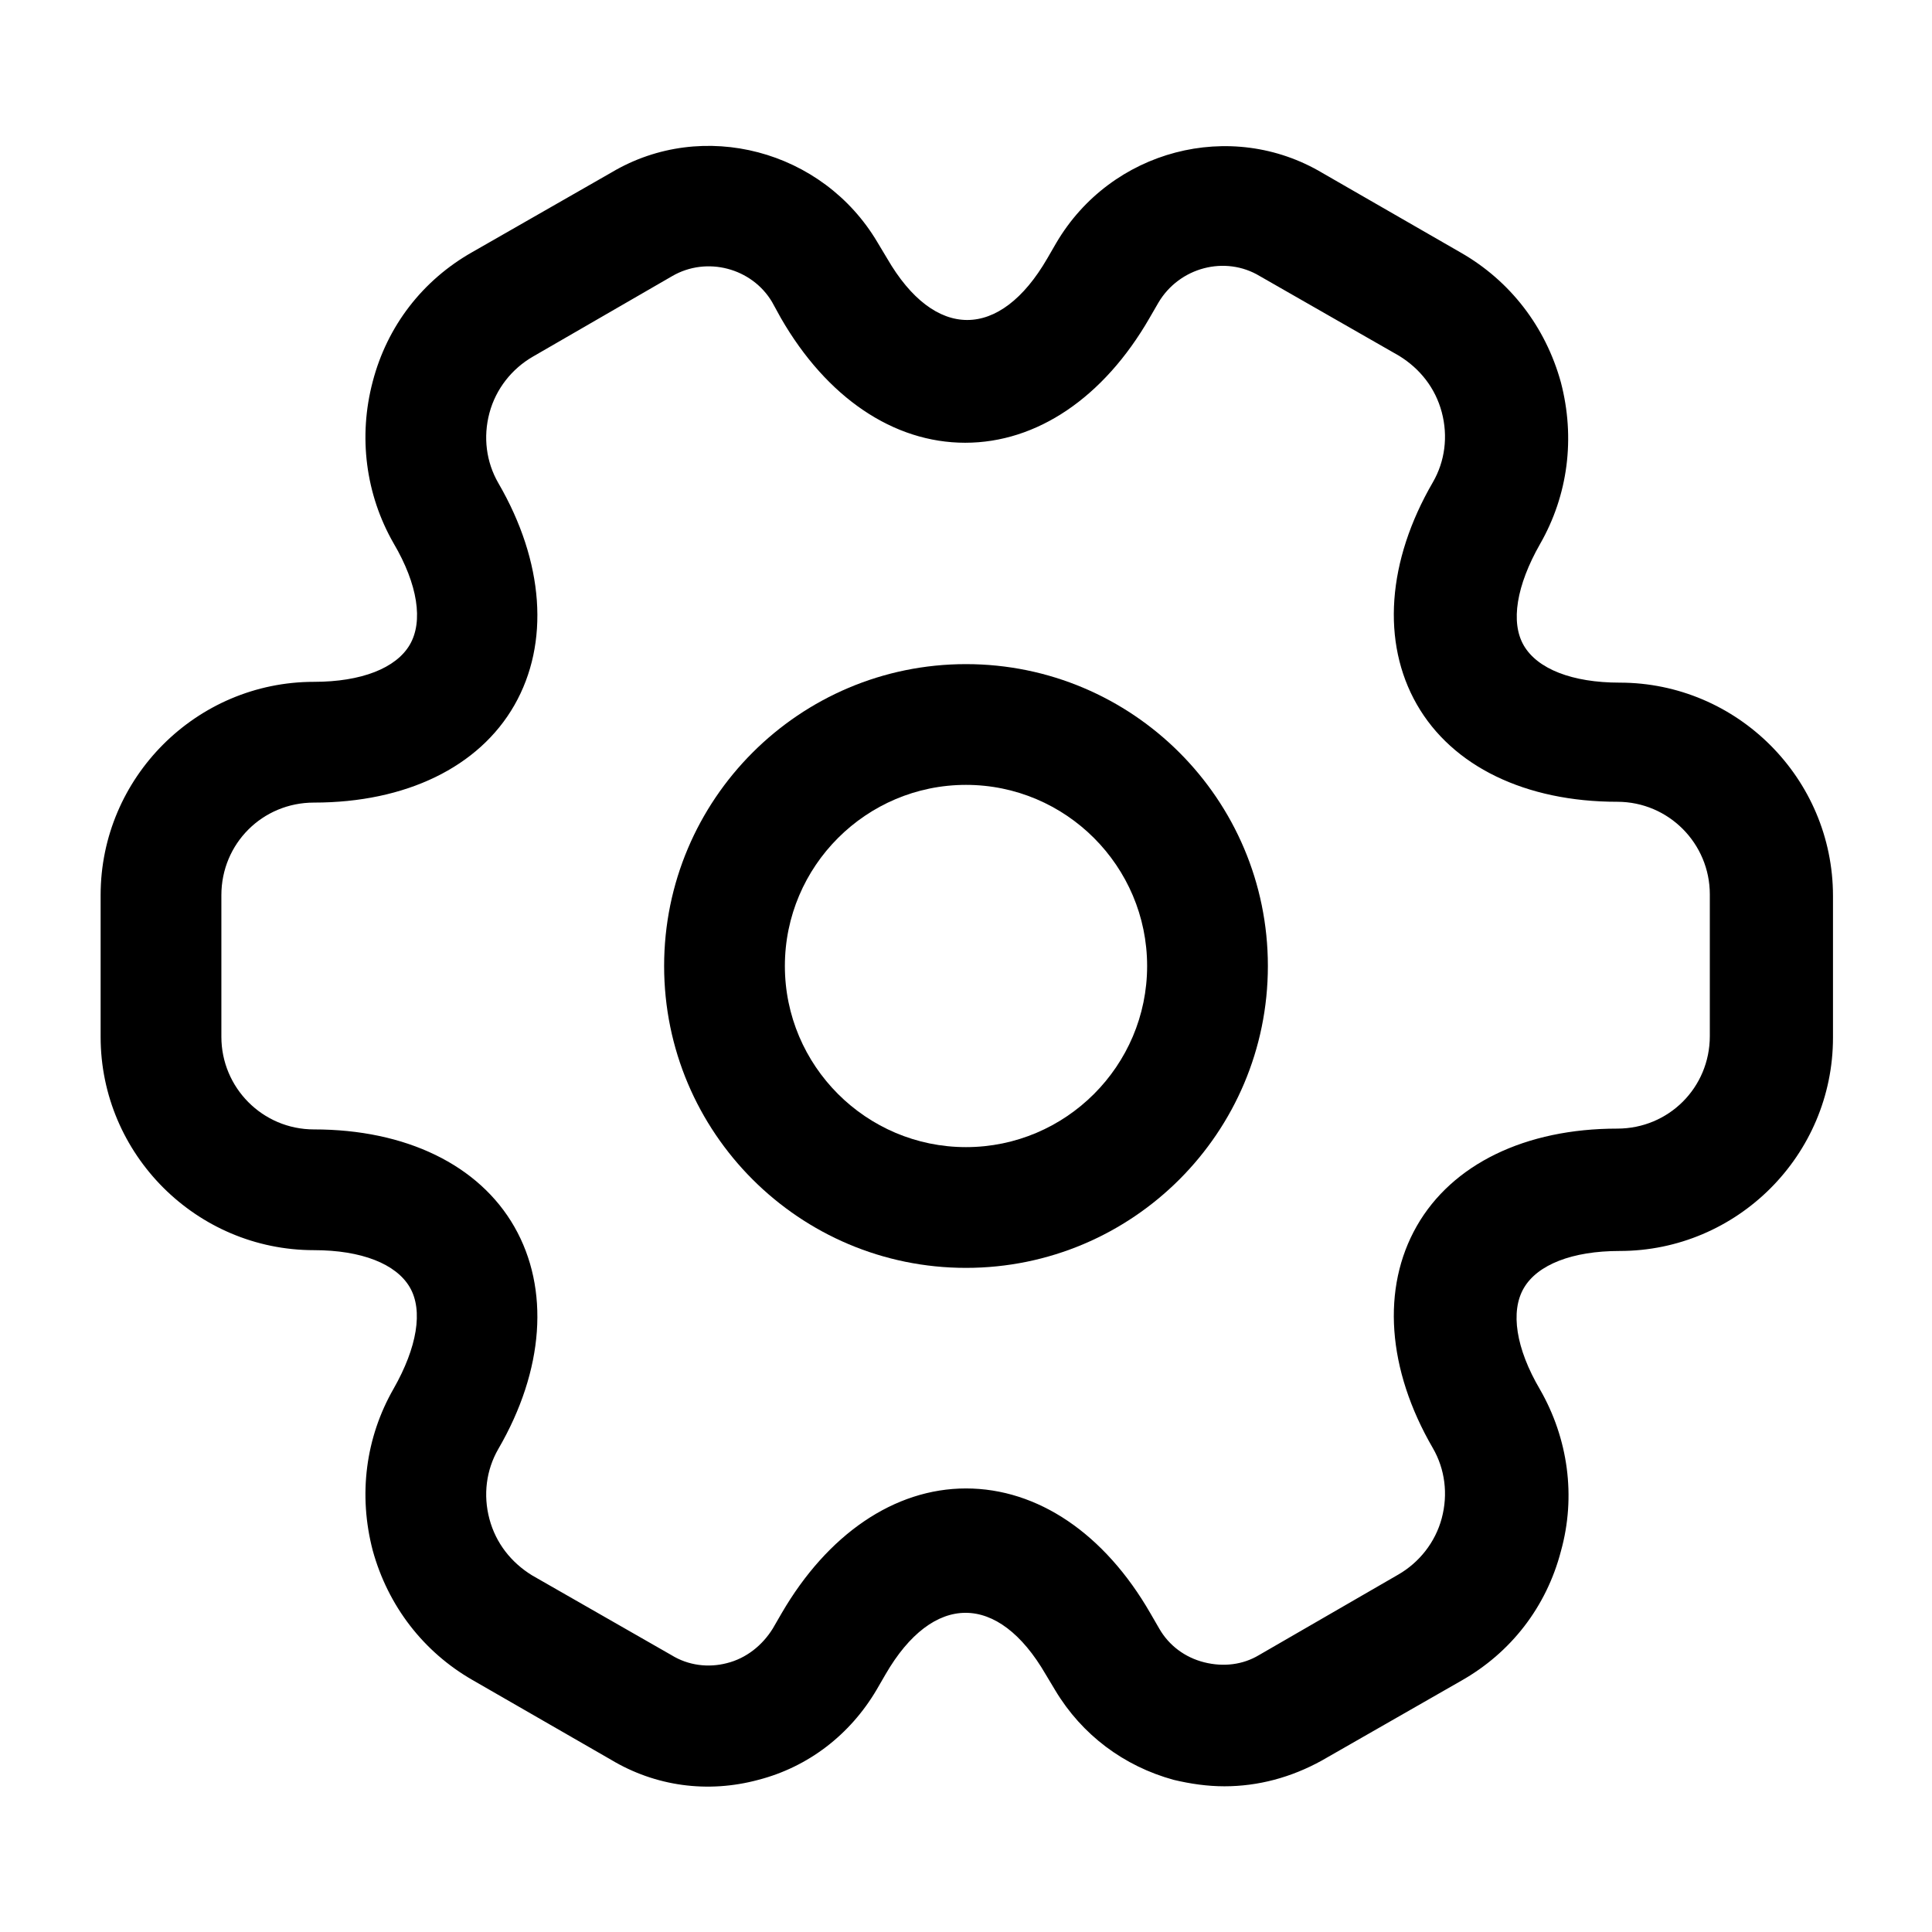
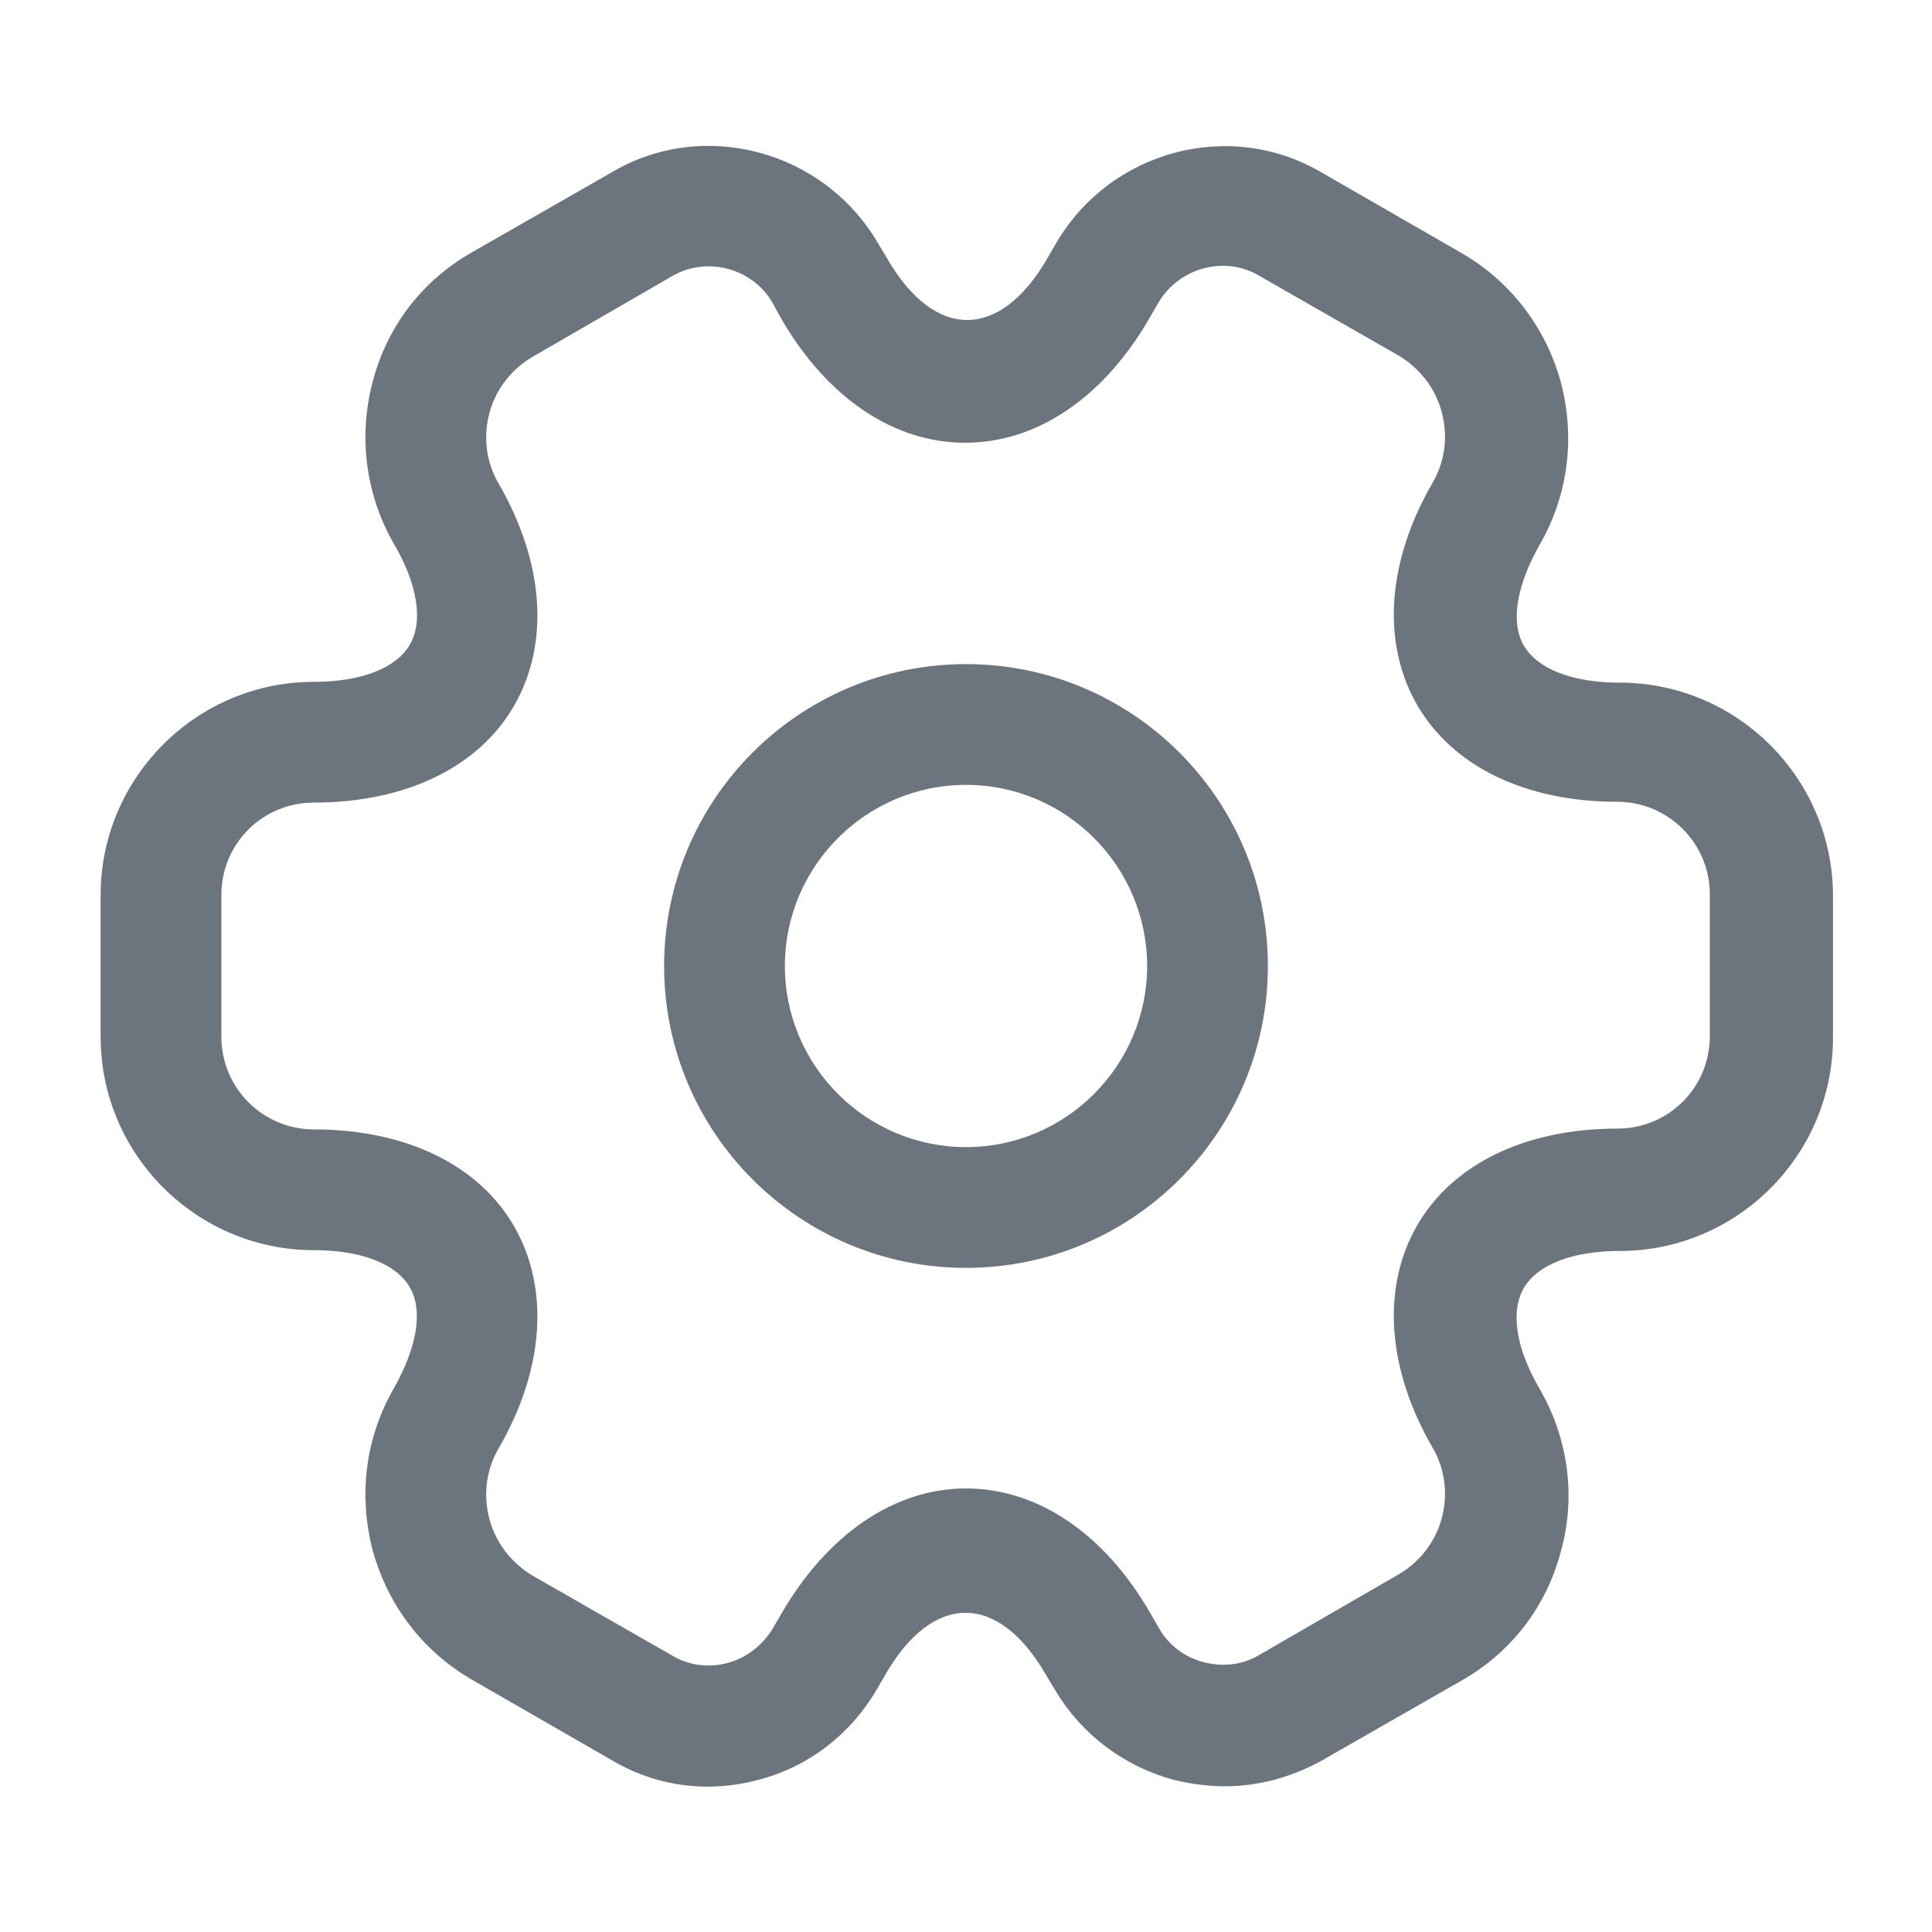
<svg xmlns="http://www.w3.org/2000/svg" width="24" height="24" viewBox="0 0 24 24" fill="none">
-   <path d="M12 15.75C9.93 15.75 8.25 14.07 8.25 12C8.25 9.93 9.93 8.25 12 8.25C14.07 8.25 15.75 9.93 15.75 12C15.75 14.07 14.07 15.75 12 15.75ZM12 9.75C10.76 9.75 9.75 10.76 9.75 12C9.75 13.24 10.76 14.25 12 14.25C13.24 14.25 14.25 13.24 14.25 12C14.25 10.76 13.24 9.75 12 9.75Z" fill="black" />
-   <path d="M15.21 22.19C15 22.19 14.79 22.16 14.58 22.11C13.96 21.94 13.44 21.55 13.11 21L12.99 20.8C12.4 19.78 11.59 19.78 11 20.8L10.89 20.99C10.56 21.55 10.04 21.95 9.42 22.11C8.79 22.28 8.14 22.19 7.59 21.86L5.87 20.87C5.26 20.52 4.82 19.95 4.63 19.26C4.45 18.57 4.54 17.86 4.89 17.25C5.18 16.74 5.26 16.28 5.09 15.99C4.92 15.7 4.49 15.53 3.9 15.53C2.44 15.53 1.25 14.34 1.25 12.88V11.12C1.25 9.66 2.44 8.47 3.9 8.47C4.49 8.47 4.92 8.3 5.09 8.01C5.26 7.72 5.19 7.26 4.89 6.75C4.54 6.14 4.45 5.42 4.63 4.74C4.81 4.05 5.25 3.48 5.87 3.13L7.6 2.14C8.73 1.47 10.22 1.86 10.9 3.01L11.02 3.21C11.61 4.23 12.42 4.23 13.01 3.21L13.12 3.02C13.8 1.86 15.29 1.47 16.43 2.15L18.15 3.14C18.76 3.49 19.2 4.06 19.39 4.75C19.57 5.44 19.48 6.15 19.13 6.76C18.84 7.27 18.76 7.73 18.93 8.02C19.1 8.31 19.53 8.48 20.12 8.48C21.58 8.48 22.77 9.67 22.77 11.13V12.89C22.77 14.35 21.58 15.54 20.12 15.54C19.53 15.54 19.1 15.71 18.93 16C18.76 16.29 18.83 16.75 19.13 17.26C19.48 17.87 19.58 18.59 19.39 19.27C19.21 19.96 18.77 20.53 18.15 20.88L16.42 21.87C16.04 22.08 15.63 22.19 15.21 22.19ZM12 18.49C12.89 18.49 13.72 19.05 14.29 20.04L14.4 20.23C14.52 20.44 14.72 20.59 14.96 20.65C15.2 20.71 15.44 20.68 15.64 20.56L17.37 19.56C17.63 19.41 17.83 19.16 17.91 18.86C17.99 18.56 17.95 18.25 17.8 17.99C17.23 17.01 17.16 16 17.6 15.23C18.04 14.46 18.95 14.02 20.09 14.02C20.73 14.02 21.24 13.51 21.24 12.87V11.11C21.24 10.48 20.73 9.96 20.09 9.96C18.95 9.96 18.04 9.52 17.6 8.75C17.16 7.98 17.23 6.97 17.8 5.99C17.95 5.73 17.99 5.42 17.91 5.12C17.83 4.82 17.64 4.58 17.38 4.42L15.65 3.43C15.22 3.17 14.65 3.32 14.39 3.76L14.28 3.95C13.71 4.94 12.88 5.5 11.99 5.5C11.1 5.5 10.27 4.94 9.7 3.95L9.59 3.75C9.34 3.33 8.78 3.18 8.35 3.43L6.62 4.43C6.36 4.58 6.16 4.83 6.08 5.13C6 5.43 6.04 5.74 6.19 6C6.76 6.98 6.83 7.99 6.39 8.76C5.95 9.53 5.04 9.97 3.9 9.97C3.26 9.97 2.75 10.48 2.75 11.12V12.88C2.75 13.51 3.26 14.03 3.9 14.03C5.04 14.03 5.95 14.47 6.39 15.24C6.83 16.01 6.76 17.02 6.19 18C6.04 18.26 6 18.57 6.08 18.87C6.16 19.17 6.35 19.41 6.61 19.57L8.34 20.56C8.55 20.69 8.8 20.72 9.03 20.66C9.27 20.6 9.47 20.44 9.6 20.23L9.71 20.04C10.28 19.06 11.11 18.49 12 18.49Z" fill="black" />
+   <path d="M12 15.75C9.93 15.75 8.25 14.07 8.25 12C8.25 9.93 9.93 8.25 12 8.25C14.07 8.25 15.75 9.93 15.75 12C15.75 14.07 14.07 15.75 12 15.75ZM12 9.75C10.76 9.75 9.75 10.76 9.75 12C9.75 13.24 10.76 14.25 12 14.25C13.24 14.25 14.25 13.24 14.25 12C14.25 10.76 13.24 9.75 12 9.75Z" fill="#6C757D" />
+   <path d="M15.21 22.19C15 22.19 14.79 22.16 14.58 22.11C13.96 21.94 13.44 21.55 13.11 21L12.99 20.8C12.4 19.78 11.59 19.78 11 20.8L10.89 20.99C10.56 21.55 10.04 21.95 9.42 22.11C8.79 22.28 8.14 22.19 7.59 21.86L5.87 20.87C5.26 20.52 4.82 19.95 4.63 19.26C4.45 18.57 4.54 17.86 4.89 17.25C5.18 16.74 5.26 16.28 5.09 15.99C4.92 15.7 4.49 15.53 3.9 15.53C2.44 15.53 1.25 14.34 1.25 12.88V11.12C1.25 9.66 2.44 8.47 3.9 8.47C4.49 8.47 4.92 8.3 5.09 8.01C5.26 7.72 5.19 7.26 4.89 6.75C4.54 6.14 4.45 5.42 4.63 4.74C4.81 4.05 5.25 3.48 5.87 3.13L7.6 2.14C8.73 1.47 10.22 1.86 10.9 3.01L11.02 3.21C11.61 4.23 12.42 4.23 13.01 3.21L13.12 3.02C13.8 1.86 15.29 1.47 16.43 2.15L18.15 3.14C18.76 3.49 19.2 4.06 19.39 4.75C19.57 5.44 19.48 6.15 19.13 6.76C18.84 7.27 18.76 7.73 18.93 8.02C19.1 8.31 19.53 8.48 20.12 8.48C21.58 8.48 22.77 9.67 22.77 11.13V12.89C22.77 14.35 21.58 15.54 20.12 15.54C19.53 15.54 19.1 15.71 18.93 16C18.76 16.29 18.83 16.75 19.13 17.26C19.48 17.87 19.58 18.59 19.39 19.27C19.21 19.96 18.77 20.53 18.15 20.88L16.42 21.87C16.04 22.08 15.63 22.19 15.21 22.19ZM12 18.49C12.89 18.49 13.72 19.05 14.29 20.04L14.4 20.23C14.52 20.44 14.72 20.59 14.96 20.65C15.2 20.71 15.44 20.68 15.64 20.56L17.37 19.56C17.63 19.41 17.83 19.16 17.91 18.86C17.99 18.56 17.95 18.25 17.8 17.99C17.23 17.01 17.16 16 17.6 15.23C18.04 14.46 18.95 14.02 20.09 14.02C20.73 14.02 21.24 13.51 21.24 12.87V11.11C21.24 10.48 20.73 9.96 20.09 9.96C18.95 9.96 18.04 9.52 17.6 8.75C17.16 7.98 17.23 6.97 17.8 5.99C17.95 5.73 17.99 5.42 17.91 5.12C17.83 4.82 17.64 4.58 17.38 4.42L15.65 3.43C15.22 3.17 14.65 3.32 14.39 3.76L14.28 3.95C13.71 4.94 12.88 5.5 11.99 5.5C11.1 5.5 10.27 4.94 9.7 3.95L9.59 3.75C9.34 3.33 8.78 3.18 8.35 3.43L6.62 4.43C6.36 4.58 6.16 4.83 6.08 5.13C6 5.43 6.04 5.74 6.19 6C6.76 6.98 6.83 7.99 6.39 8.76C5.95 9.53 5.04 9.97 3.9 9.97C3.26 9.97 2.75 10.48 2.75 11.12V12.88C2.75 13.51 3.26 14.03 3.9 14.03C5.04 14.03 5.95 14.47 6.39 15.24C6.83 16.01 6.76 17.02 6.19 18C6.04 18.26 6 18.57 6.08 18.87C6.16 19.17 6.35 19.41 6.61 19.57L8.34 20.56C8.55 20.69 8.8 20.72 9.03 20.66C9.27 20.6 9.47 20.44 9.6 20.23L9.71 20.04C10.28 19.06 11.11 18.49 12 18.49Z" fill="#6C757D" />
</svg>
